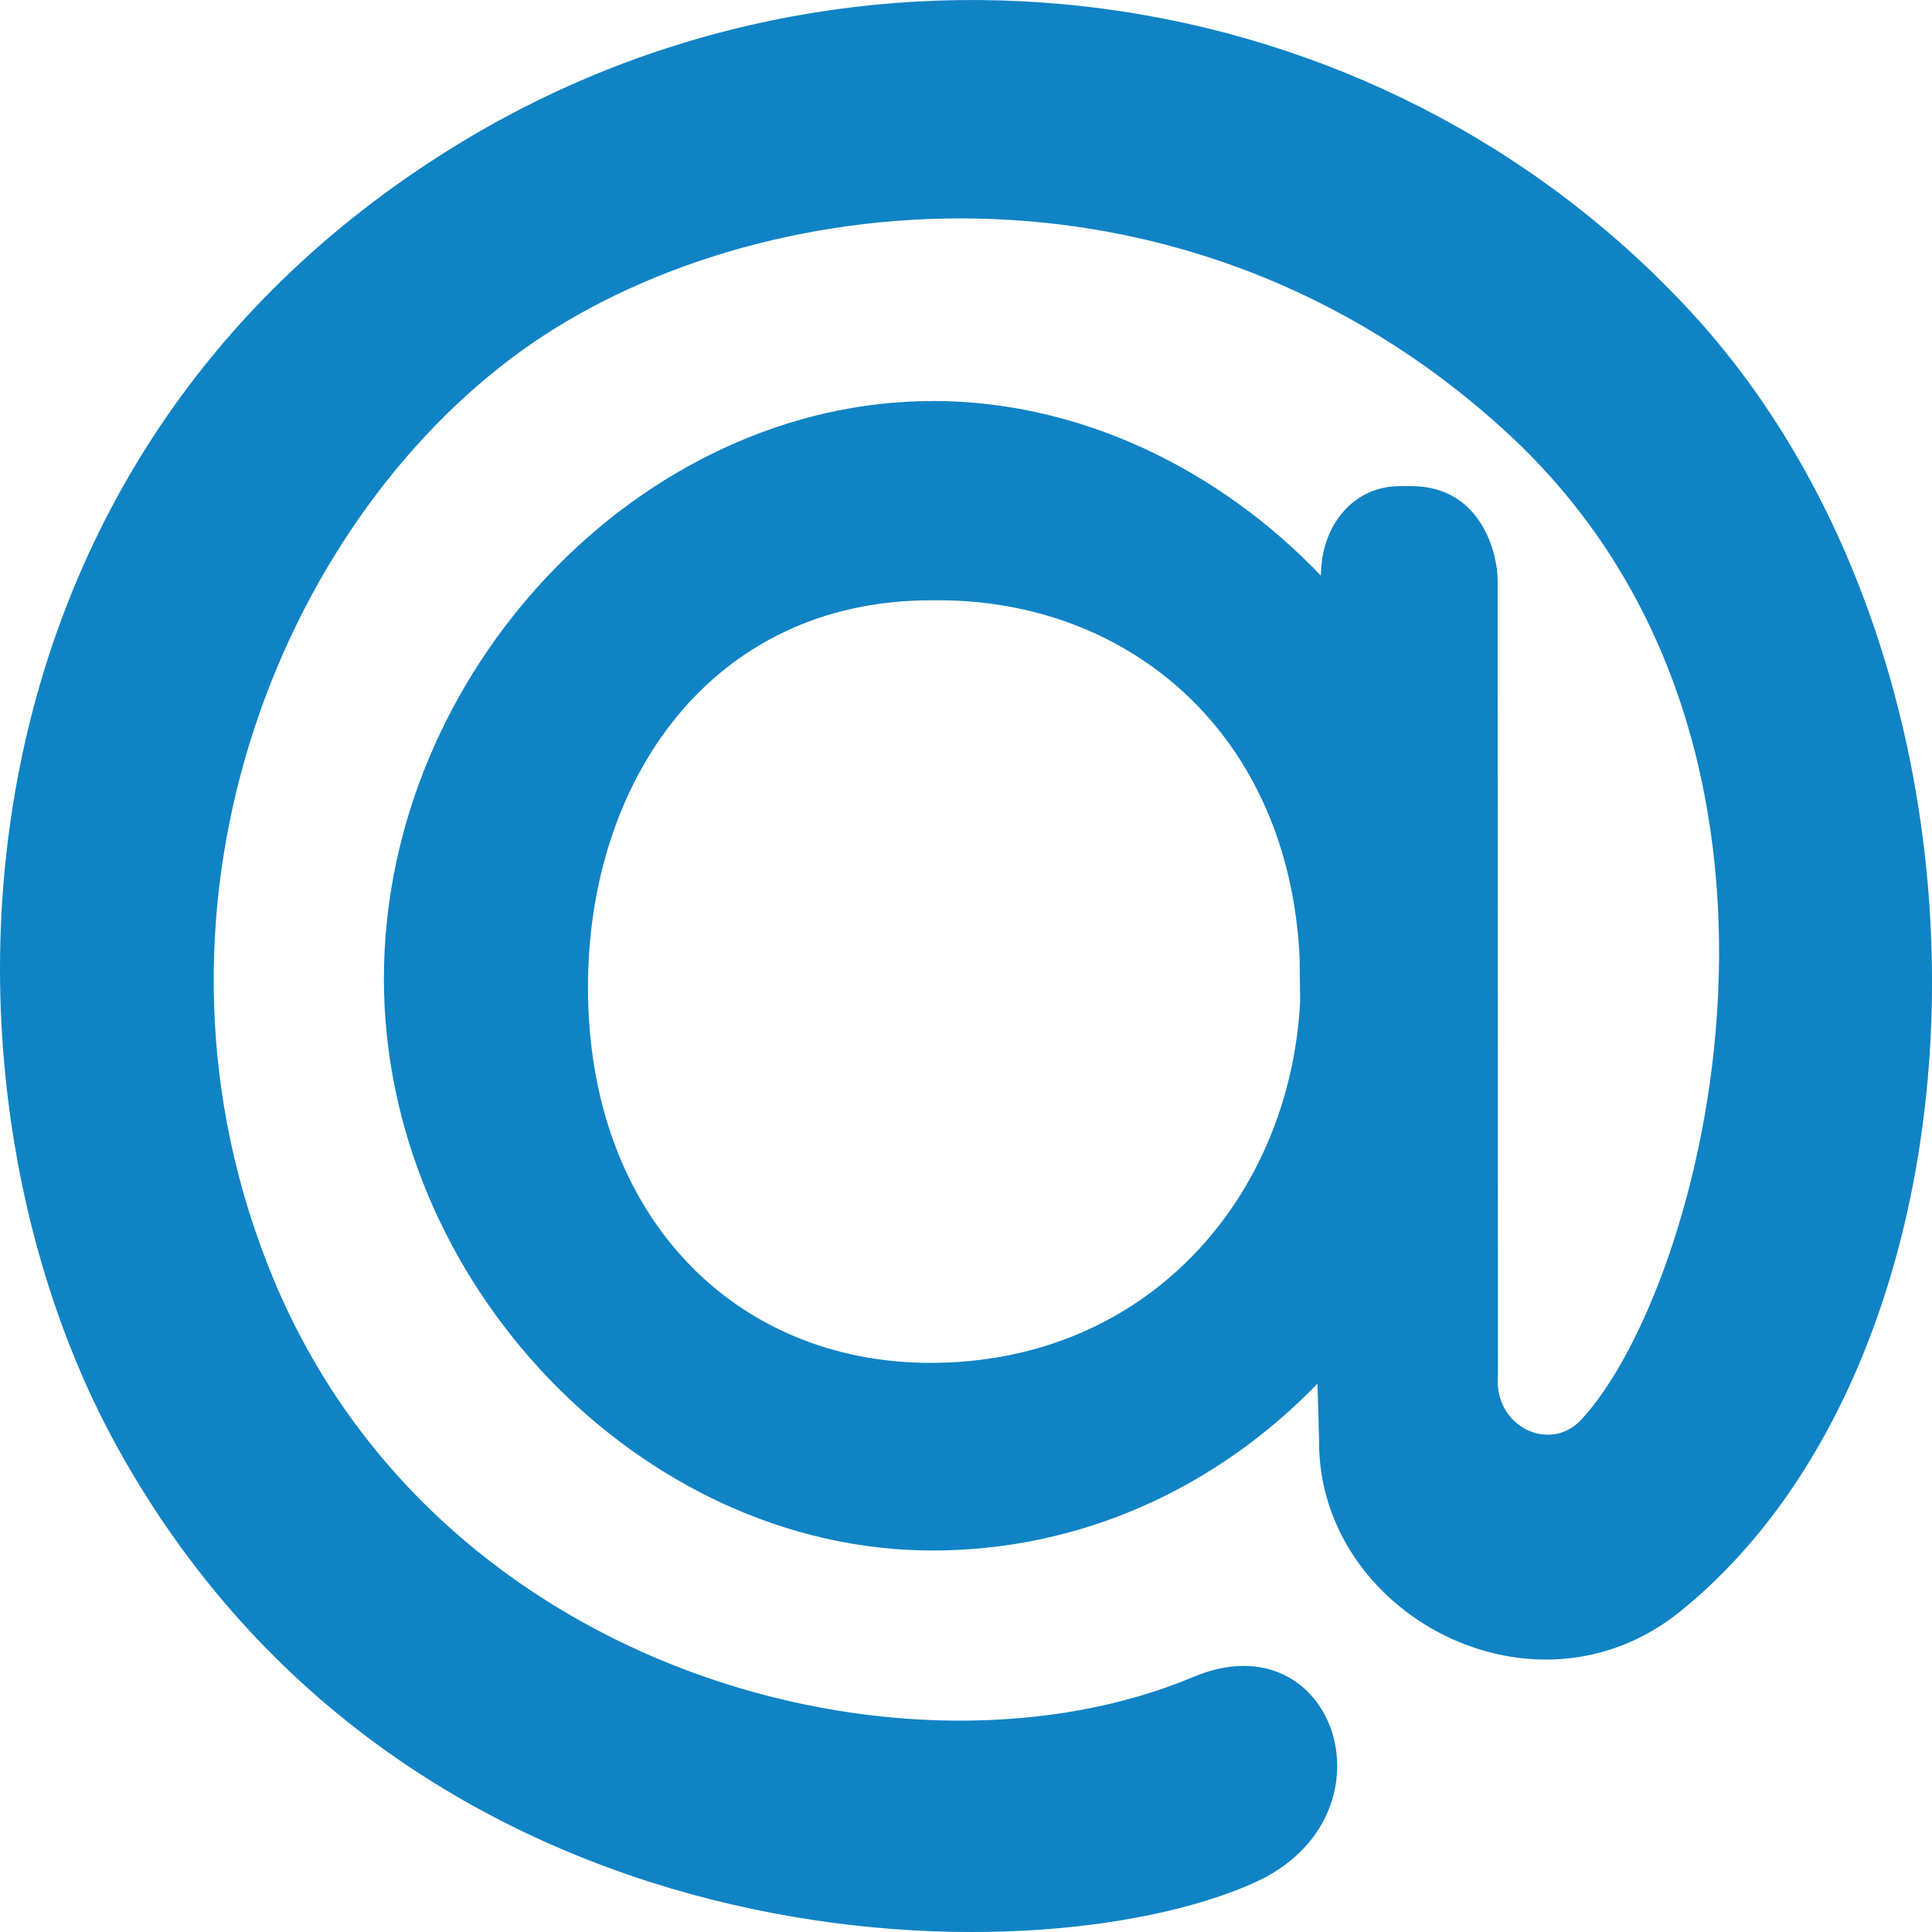
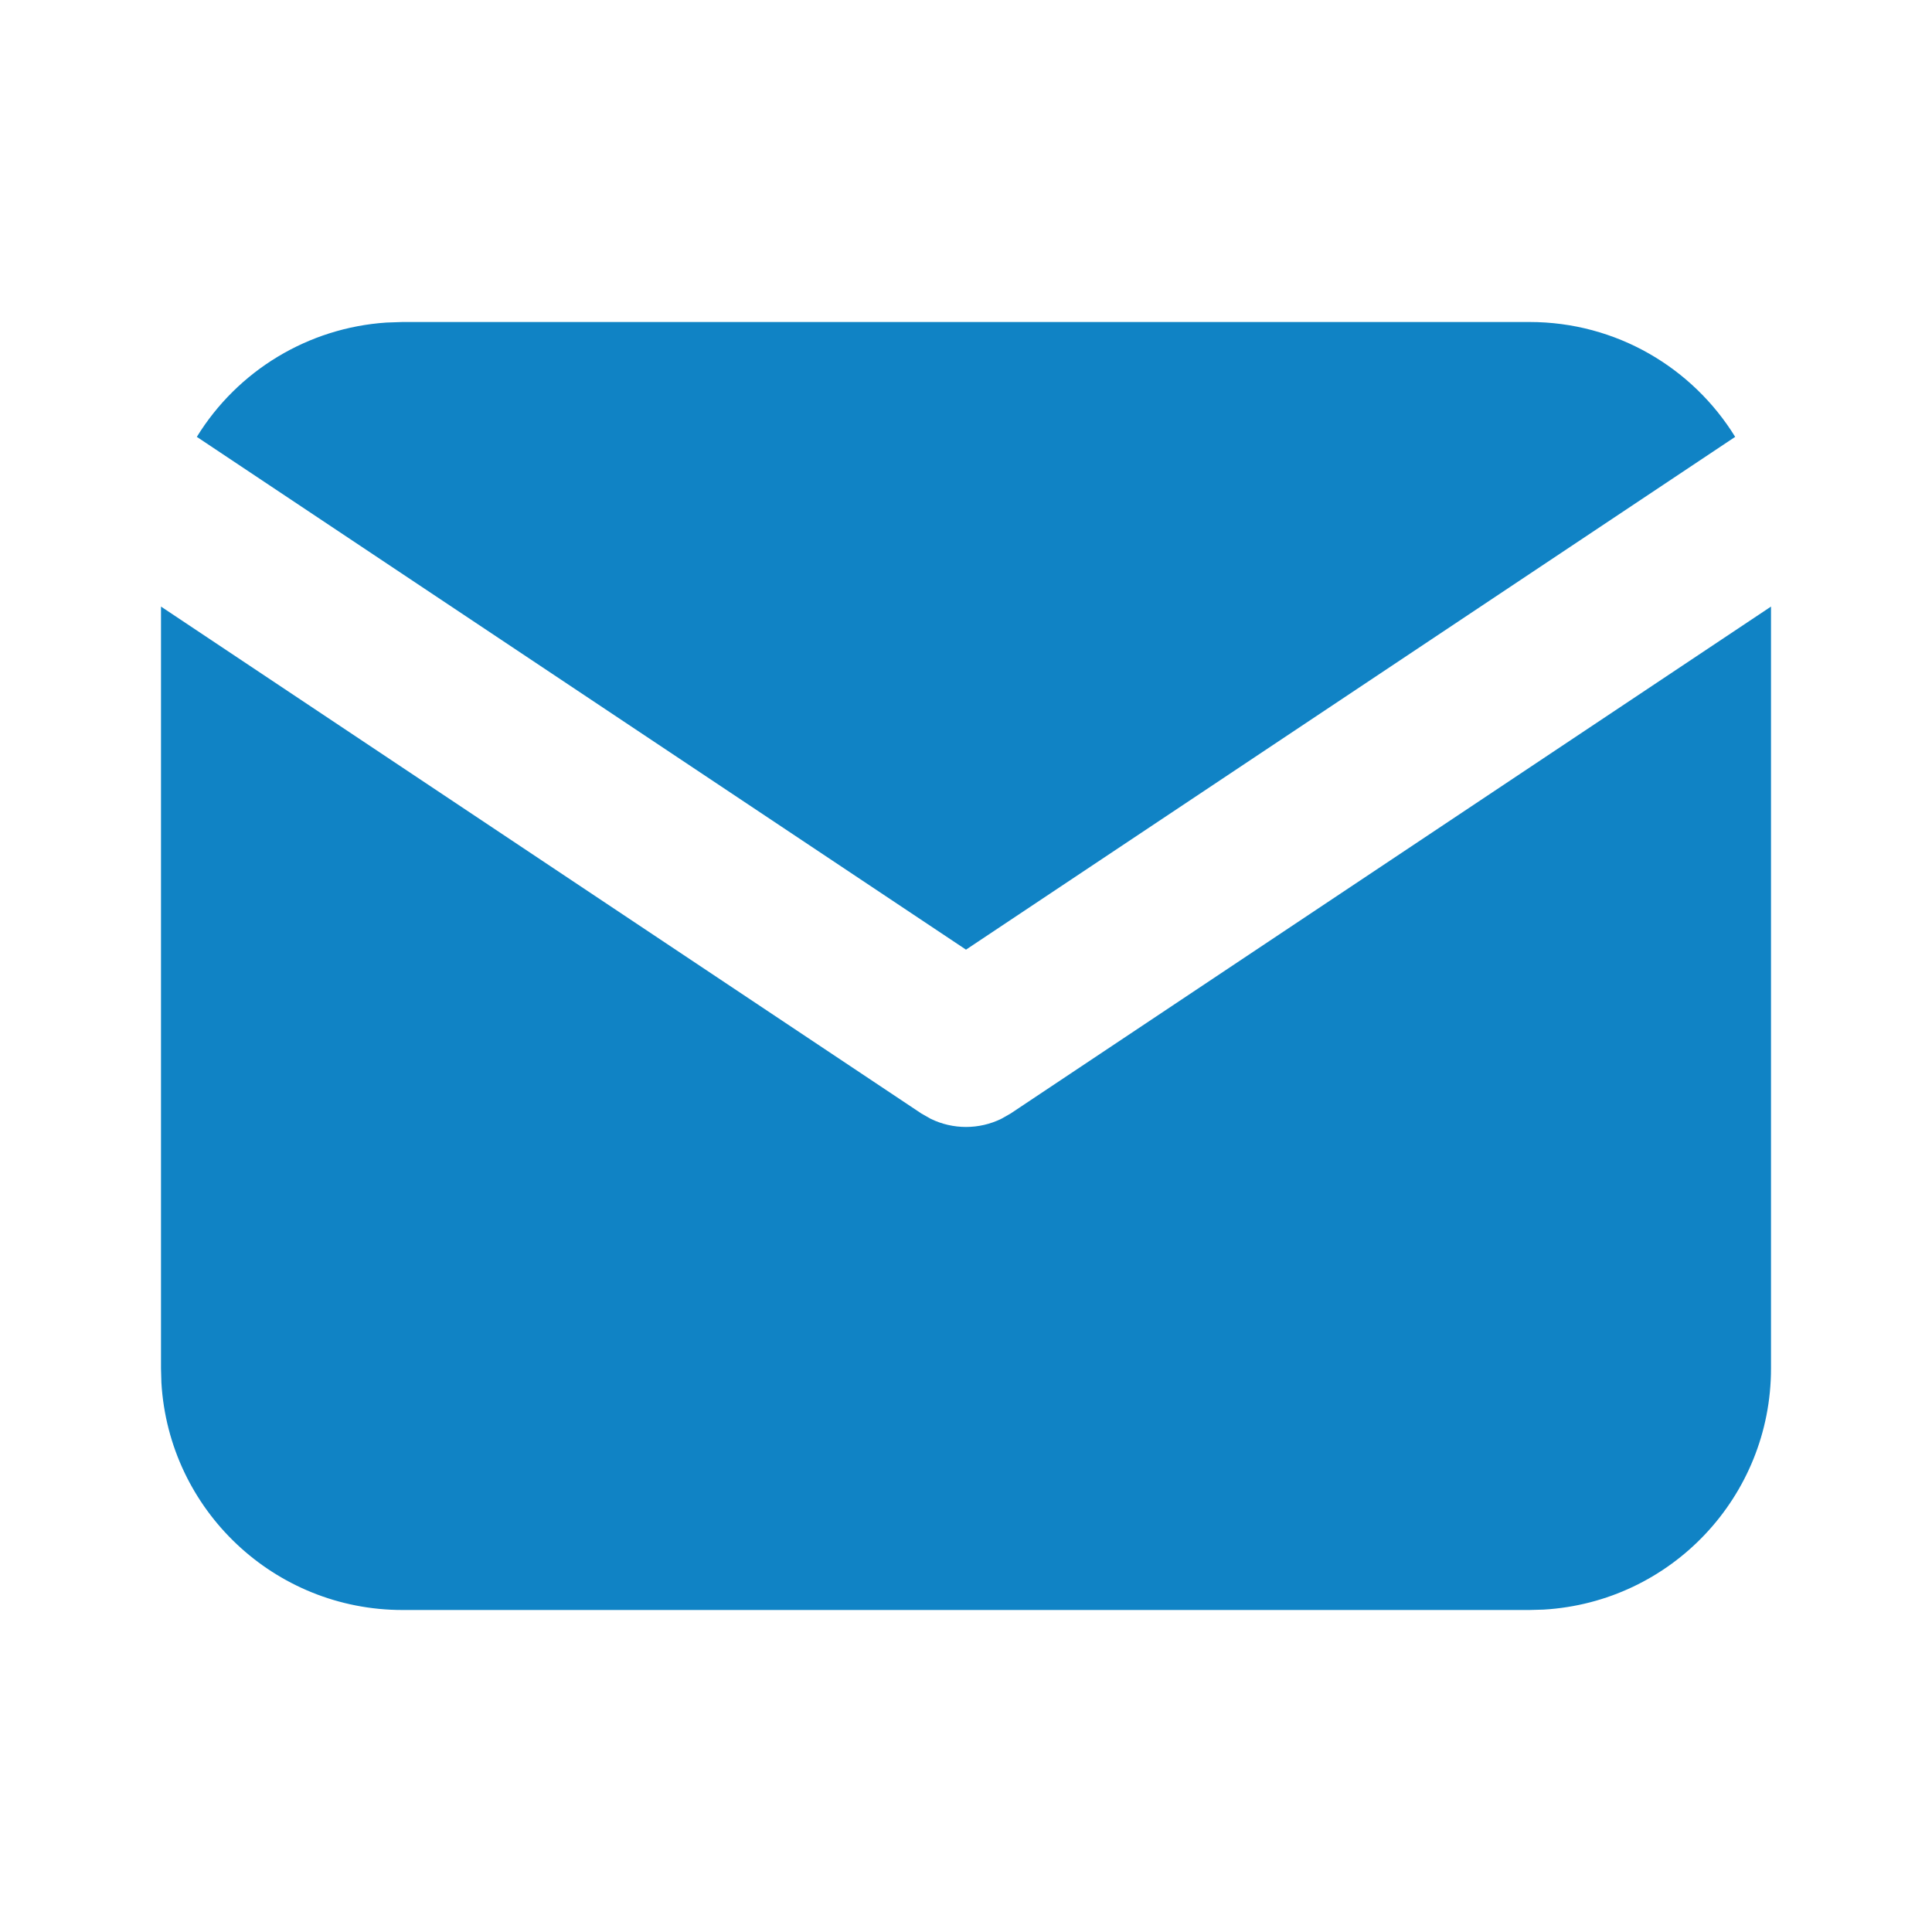
- <svg xmlns="http://www.w3.org/2000/svg" width="24" height="24" viewBox="0 0 24 24" fill="none">
-   <path d="M11.585 4.981C13.417 4.981 15.144 5.828 16.409 7.151V7.155C16.409 6.519 16.819 6.039 17.386 6.039H17.53C18.425 6.039 18.604 6.918 18.604 7.196L18.608 17.073C18.546 17.72 19.249 18.055 19.64 17.639C21.158 16.011 22.979 9.259 18.694 5.351C14.698 1.702 9.335 2.305 6.484 4.353C3.453 6.536 1.516 11.357 3.397 15.888C5.452 20.828 11.327 22.302 14.823 20.832C16.593 20.087 17.409 22.577 15.57 23.393C12.797 24.626 5.07 24.5 1.461 17.985C-0.977 13.585 -0.848 5.844 5.621 1.834C10.566 -1.236 17.09 -0.386 21.023 3.894C25.133 8.373 24.895 16.753 20.882 20.01C19.065 21.492 16.367 20.051 16.386 17.892L16.366 17.189C15.101 18.495 13.417 19.261 11.585 19.261C7.96 19.261 4.769 15.934 4.769 12.16C4.769 8.345 7.96 4.982 11.585 4.982V4.981ZM16.144 11.887C16.007 9.122 14.038 7.457 11.659 7.457H11.569C8.827 7.457 7.304 9.708 7.304 12.261C7.304 15.123 9.144 16.93 11.558 16.93C14.253 16.93 16.022 14.875 16.151 12.444L16.144 11.887Z" fill="#1083C5" />
+ <svg xmlns="http://www.w3.org/2000/svg" width="24" height="24" viewBox="0 0 24 24">
+   <g fill="#1083C5">
+     <path d="M22 7.535V17a3 3 0 0 1-2.824 2.995L19 20H5a3 3 0 0 1-2.995-2.824L2 17V7.535l9.445 6.297l.116.066a1 1 0 0 0 .878 0l.116-.066z" />
+     <path d="M19 4c1.08 0 2.027.57 2.555 1.427L12 11.797l-9.555-6.37a3 3 0 0 1 2.354-1.42L5 4z" />
+   </g>
</svg>
